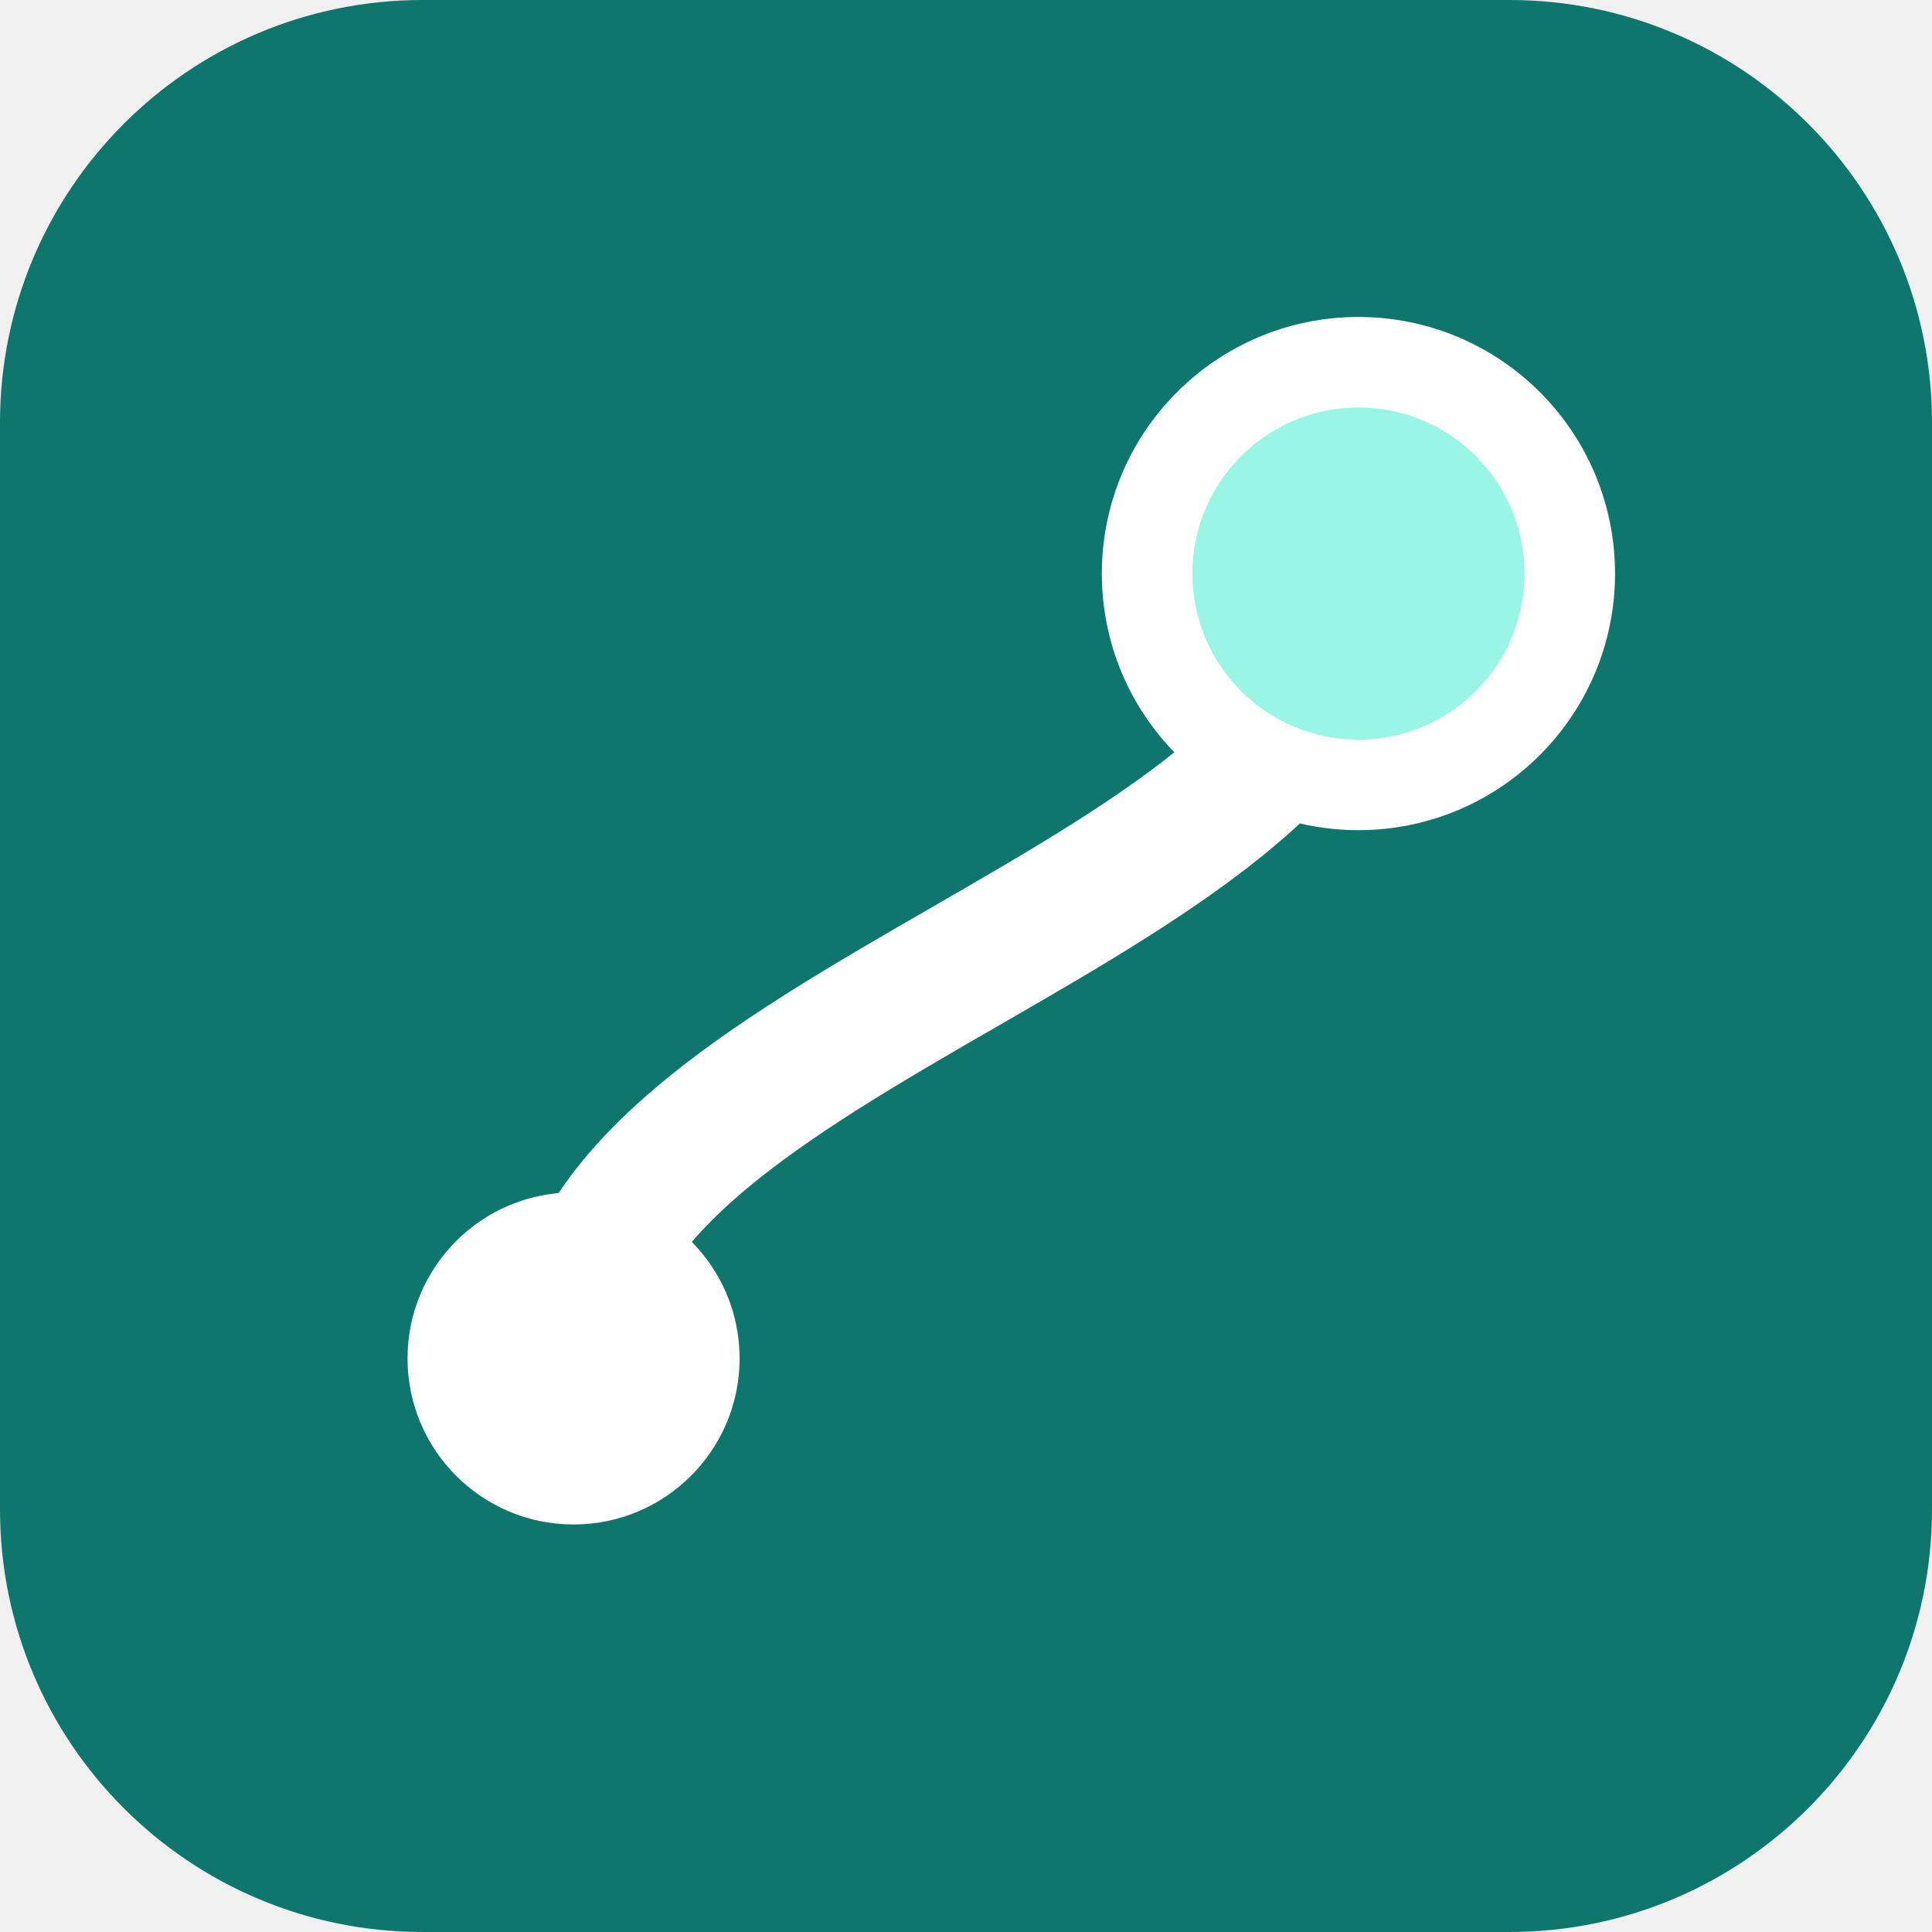
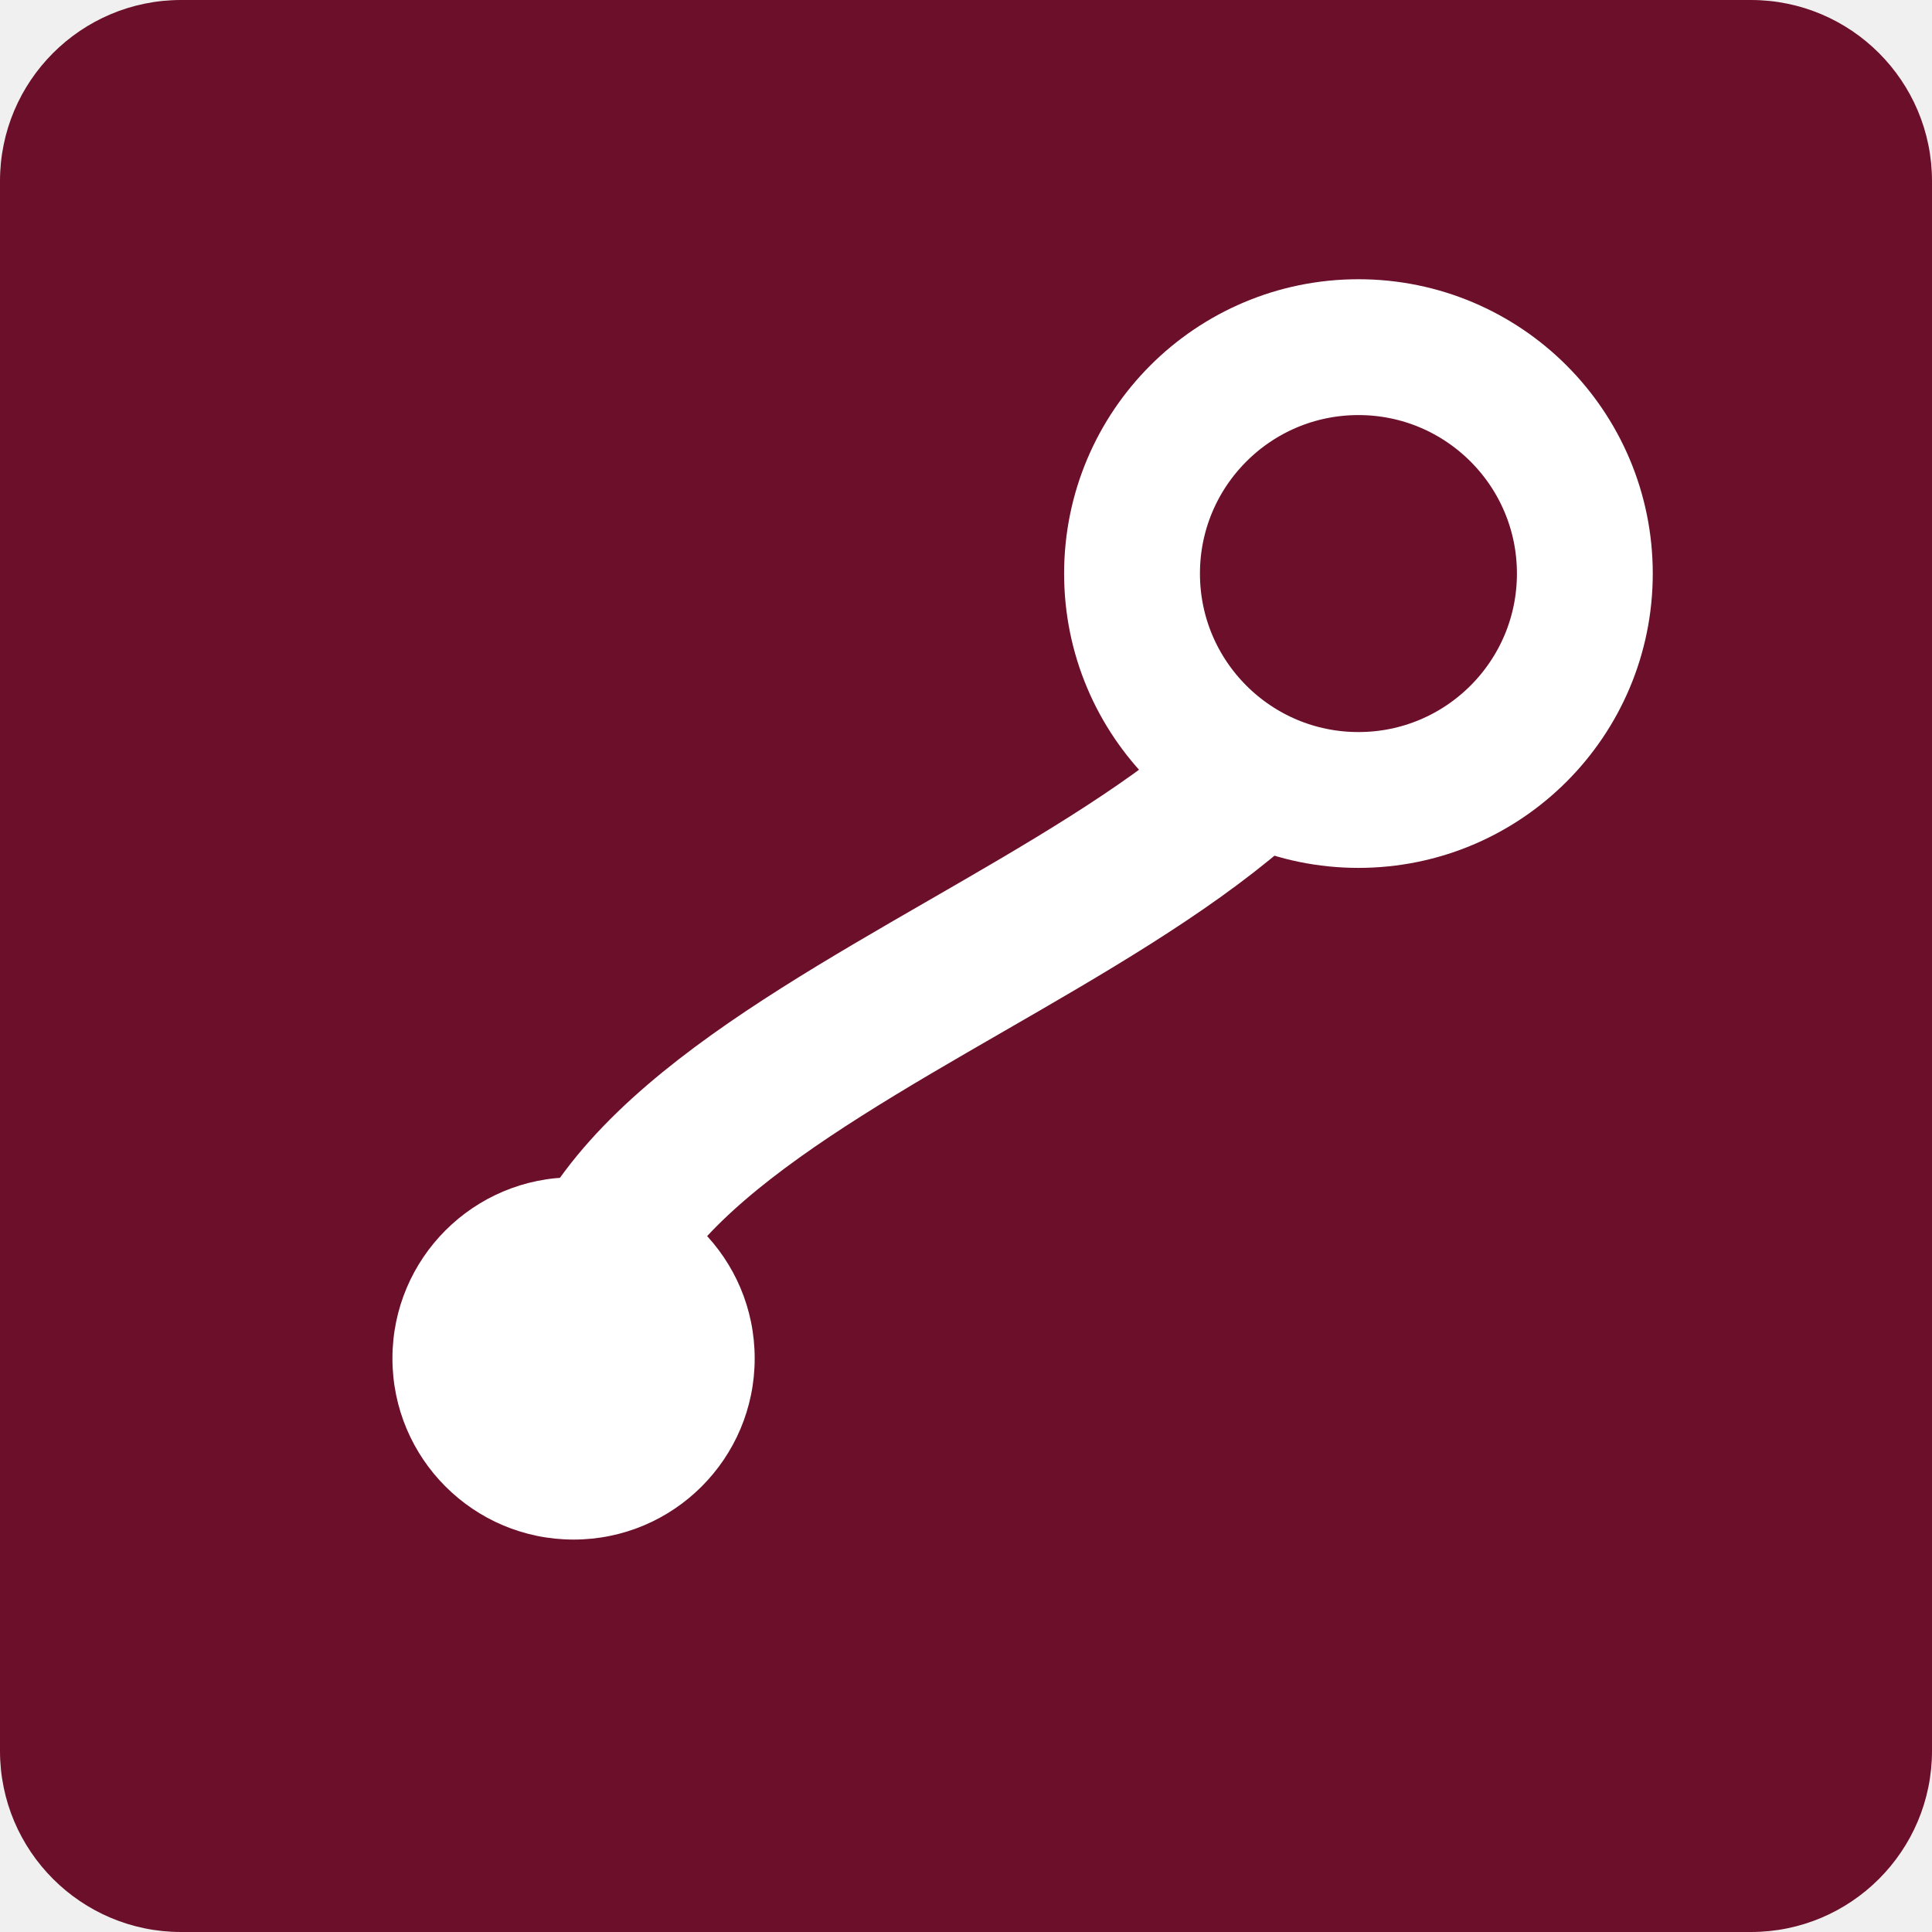
<svg xmlns="http://www.w3.org/2000/svg" viewBox="0 0 64 64">
-   <rect width="64" height="64" rx="14" fill="#0f766e" />
-   <path d="M19 45c0-11 26-15 26-26" fill="none" stroke="#fff" stroke-width="4.5" stroke-linecap="round" />
-   <circle cx="19" cy="45" r="5.5" fill="#fff" />
-   <circle cx="45" cy="19" r="7" fill="#99f6e4" stroke="#fff" stroke-width="3" />
+   <rect width="64" height="64" rx="6" fill="#6b0f2a" />
+   <path d="M19 45c0-11 26-15 26-26" fill="none" stroke="#fff" stroke-width="5" stroke-linecap="butt" />
+   <circle cx="19" cy="45" r="6" fill="#fff" />
+   <circle cx="45" cy="19" r="7.5" fill="#6b0f2a" stroke="#fff" stroke-width="4.5" />
</svg>
